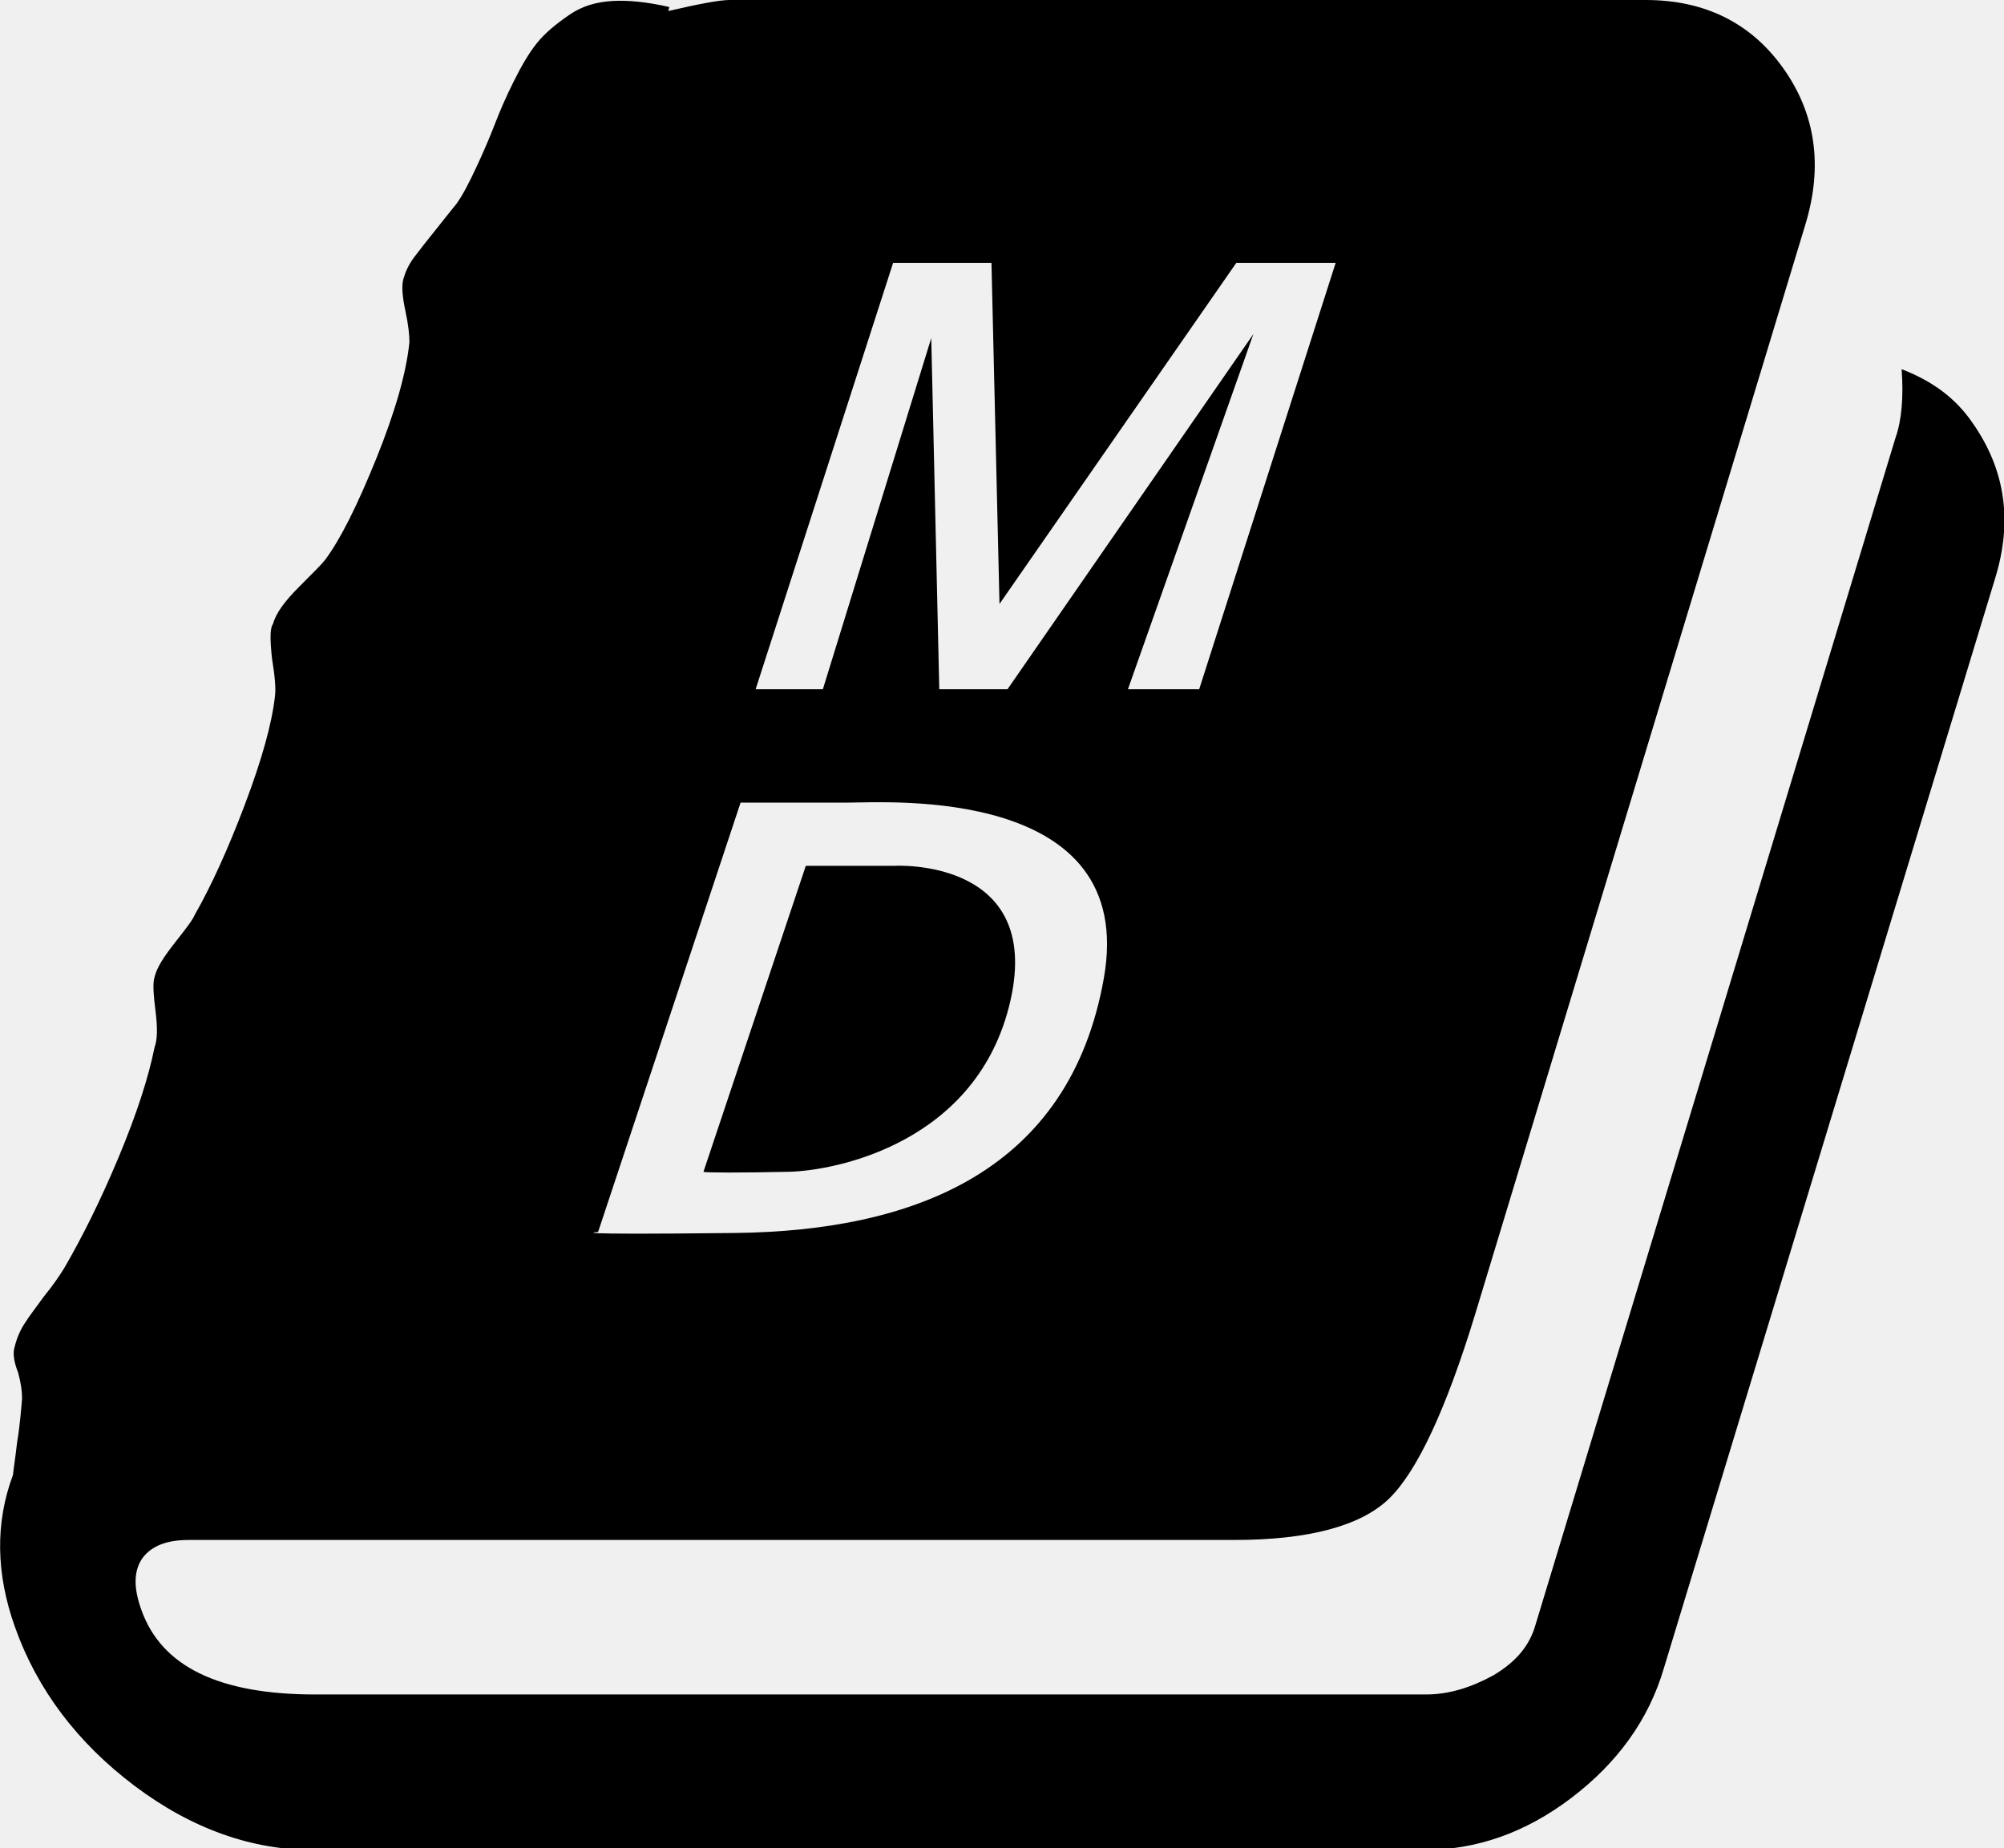
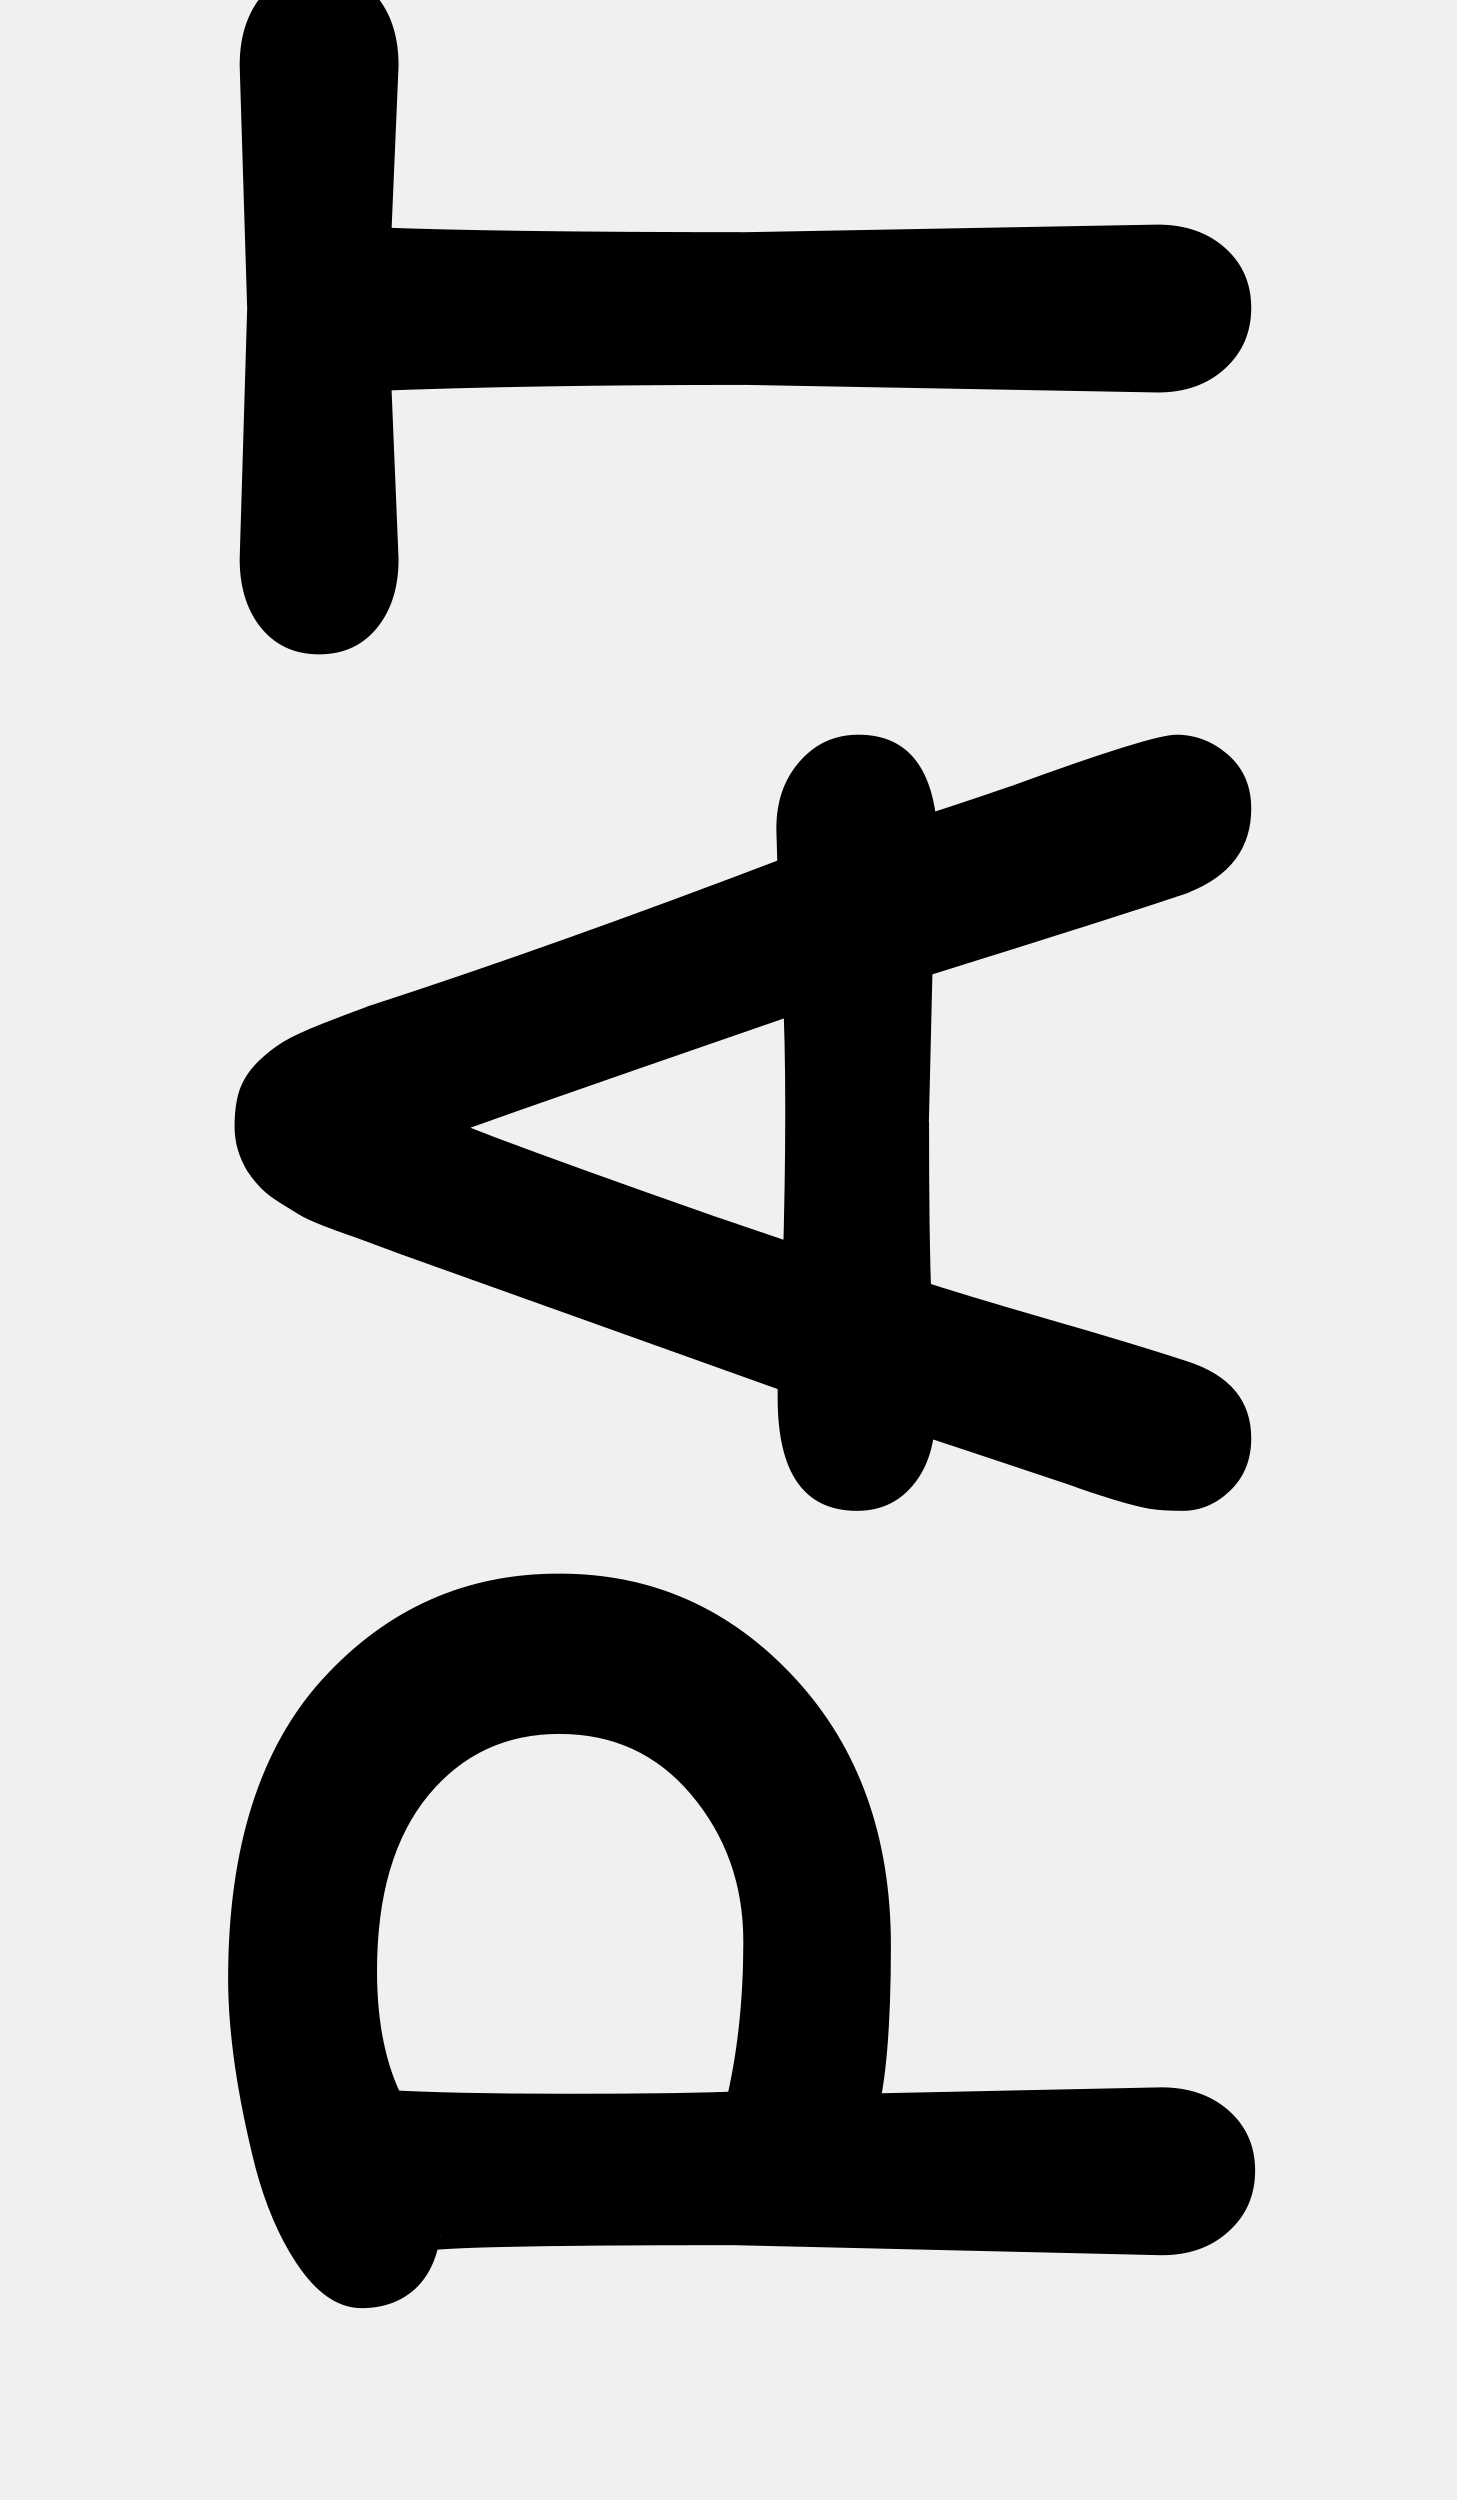
- <svg xmlns="http://www.w3.org/2000/svg" viewBox="0 0 199.7 184.2">
-   <style>
-     @media (prefers-color-scheme: dark) {
-       svg { fill: white; }
-     }
-   </style>
-   <path d="M189.5,36.8c0.2,2.8,0,5.1-0.6,6.8L153,162c-0.6,2.1-2,3.7-4.2,5c-2.2,1.2-4.4,1.9-6.7,1.9H31.4c-9.6,0-15.3-2.8-17.3-8.4   c-0.8-2.2-0.8-3.9,0.1-5.2c0.9-1.2,2.4-1.8,4.6-1.8H123c7.4,0,12.6-1.4,15.4-4.1s5.7-8.9,8.6-18.4l32.9-108.6   c1.8-5.9,1-11.1-2.2-15.6S169.9,0,164,0H72.7c-1,0-3.1,0.4-6.1,1.1l0.1-0.4C64.5,0.2,62.6,0,61,0.1s-3,0.5-4.3,1.4   c-1.3,0.9-2.4,1.8-3.2,2.8S52,6.5,51.2,8.1c-0.8,1.6-1.4,3-1.9,4.3s-1.1,2.7-1.8,4.2c-0.7,1.5-1.3,2.7-2,3.7c-0.5,0.6-1.2,1.5-2,2.5   s-1.6,2-2.2,2.8s-0.9,1.5-1.1,2.2c-0.2,0.7-0.1,1.8,0.2,3.2c0.3,1.4,0.4,2.4,0.4,3.1c-0.3,3-1.4,6.9-3.3,11.6   c-1.9,4.7-3.6,8.1-5.1,10.1c-0.3,0.4-1.2,1.3-2.6,2.7c-1.4,1.4-2.3,2.6-2.6,3.7c-0.3,0.4-0.3,1.5-0.1,3.4c0.3,1.8,0.4,3.1,0.3,3.8   c-0.3,2.7-1.3,6.3-3,10.8c-1.7,4.5-3.4,8.2-5,11c-0.2,0.5-0.9,1.4-2,2.8c-1.1,1.4-1.8,2.5-2,3.4c-0.2,0.6-0.1,1.8,0.1,3.4   c0.2,1.6,0.2,2.8-0.1,3.6c-0.6,3-1.8,6.7-3.6,11c-1.8,4.3-3.6,7.9-5.4,11c-0.5,0.8-1.1,1.7-2,2.8c-0.8,1.1-1.5,2-2,2.8   s-0.8,1.6-1,2.5c-0.1,0.5,0,1.3,0.4,2.3c0.3,1.1,0.4,1.9,0.4,2.6c-0.1,1.1-0.2,2.6-0.5,4.4c-0.2,1.8-0.4,2.9-0.4,3.2   c-1.8,4.8-1.7,9.9,0.2,15.2c2.2,6.2,6.2,11.5,11.9,15.8c5.7,4.3,11.7,6.4,17.8,6.4h110.7c5.2,0,10.1-1.7,14.7-5.2s7.7-7.8,9.2-12.9   l33-108.6c1.8-5.8,1-10.9-2.2-15.5C194.9,39.7,192.6,38,189.5,36.8z M59.6,122.8L73.8,80c0,0,7,0,10.8,0s28.8-1.7,25.4,17.5   c-3.4,19.2-18.8,25.2-36.8,25.4S59.6,122.8,59.6,122.8z M78.6,116.8c4.7-0.1,18.9-2.9,22.1-17.1S89.2,86.3,89.2,86.3l-8.9,0   l-10.2,30.5C70.2,116.9,74,116.9,78.6,116.8z M75.3,68.7L89,26.2h9.8l0.8,34l23.6-34h9.9l-13.6,42.5h-7.1l12.5-35.4l-24.5,35.4h-6.8   l-0.8-35L82,68.7H75.3z" />
+ <svg xmlns="http://www.w3.org/2000/svg" width="60pt" height="102.96pt" viewBox="0 0 60 102.96" version="1.1" id="svg4">
+   <defs id="defs8" />
+   <path fill-rule="nonzero" fill="rgb(0%, 0%, 0%)" fill-opacity="1" d="M 15.527 81.172 C 15.527 83.324 15.895 85.102 16.637 86.508 L 15.91 86.879 L 15.957 86.074 C 17.613 86.172 20.09 86.23 23.387 86.23 C 26.684 86.23 29.094 86.195 30.613 86.121 L 30.648 86.938 L 29.855 86.738 C 30.359 84.695 30.613 82.438 30.613 79.957 C 30.613 77.617 29.891 75.594 28.453 73.895 C 27.051 72.238 25.25 71.41 23.039 71.41 C 20.844 71.41 19.055 72.242 17.664 73.91 C 16.238 75.629 15.527 78.051 15.527 81.172 Z M 13.895 81.172 C 13.895 77.664 14.727 74.895 16.406 72.879 C 18.117 70.816 20.328 69.785 23.039 69.785 C 25.754 69.785 27.969 70.809 29.703 72.852 C 31.402 74.852 32.246 77.215 32.246 79.957 C 32.246 82.566 31.98 84.953 31.438 87.129 L 31.297 87.715 L 30.684 87.746 C 29.137 87.816 26.703 87.852 23.387 87.852 C 20.055 87.852 17.551 87.793 15.859 87.695 L 15.398 87.664 L 15.188 87.258 C 14.324 85.617 13.895 83.594 13.895 81.172 Z M 47.82 92.879 L 30.207 92.465 L 30.23 91.652 L 30.23 92.465 C 25.934 92.465 22.711 92.488 20.566 92.543 C 19.508 92.566 18.715 92.602 18.191 92.637 C 17.945 92.652 17.766 92.672 17.656 92.695 L 17.648 92.688 C 17.973 92.574 18.141 92.332 18.141 91.965 L 18.141 92.023 L 18.133 92.074 C 17.996 93.031 17.648 93.758 17.09 94.273 C 16.512 94.793 15.777 95.059 14.895 95.059 C 13.914 95.059 13.023 94.438 12.195 93.188 C 11.484 92.109 10.93 90.801 10.52 89.266 C 9.77 86.293 9.395 83.703 9.395 81.488 C 9.395 76.094 10.707 71.965 13.316 69.117 C 15.957 66.242 19.191 64.801 23.02 64.809 C 26.848 64.801 30.086 66.242 32.742 69.117 C 35.375 71.965 36.691 75.645 36.691 80.137 C 36.691 83.43 36.492 85.801 36.09 87.25 L 35.297 87.039 L 35.281 86.23 L 47.824 85.965 C 48.949 85.965 49.863 86.281 50.574 86.895 C 51.316 87.539 51.691 88.371 51.691 89.395 C 51.691 90.414 51.324 91.258 50.582 91.914 C 49.871 92.559 48.957 92.879 47.84 92.879 Z M 47.863 91.258 L 47.84 92.066 L 47.84 91.258 C 48.539 91.258 49.086 91.082 49.488 90.715 C 49.871 90.371 50.059 89.938 50.059 89.395 C 50.059 88.867 49.871 88.438 49.496 88.117 C 49.094 87.766 48.547 87.586 47.863 87.586 L 34.223 87.871 L 34.512 86.824 C 34.871 85.508 35.059 83.281 35.059 80.137 C 35.059 76.059 33.887 72.75 31.531 70.207 C 29.207 67.688 26.367 66.422 23.02 66.422 C 19.672 66.422 16.836 67.688 14.527 70.207 C 12.195 72.75 11.027 76.508 11.027 81.488 C 11.027 83.566 11.391 86.023 12.102 88.859 C 12.461 90.223 12.949 91.371 13.562 92.301 C 14.066 93.059 14.504 93.438 14.895 93.438 C 15.363 93.438 15.723 93.316 15.988 93.082 C 16.262 92.832 16.434 92.422 16.512 91.859 L 17.32 91.965 L 16.504 91.965 C 16.504 91.215 21.082 90.844 30.23 90.844 L 30.238 90.844 Z M 14.707 81.172 C 14.707 83.457 15.109 85.359 15.91 86.879 C 17.586 86.988 20.074 87.039 23.387 87.039 C 26.695 87.039 29.113 87 30.648 86.938 C 31.172 84.824 31.434 82.5 31.434 79.957 C 31.434 77.414 30.648 75.223 29.078 73.371 C 27.508 71.523 25.5 70.594 23.039 70.594 C 20.586 70.594 18.586 71.531 17.031 73.395 C 15.484 75.266 14.707 77.859 14.707 81.172 Z M 47.84 92.066 L 30.23 91.652 C 21.621 91.652 17.32 91.758 17.32 91.965 C 17.219 92.723 16.953 93.293 16.535 93.68 C 16.117 94.059 15.57 94.246 14.895 94.246 C 14.211 94.246 13.539 93.746 12.879 92.746 C 12.215 91.738 11.691 90.516 11.309 89.059 C 10.582 86.16 10.215 83.629 10.215 81.488 C 10.215 76.301 11.453 72.359 13.922 69.66 C 16.398 66.965 19.426 65.617 23.02 65.617 C 26.602 65.617 29.648 66.965 32.137 69.66 C 34.629 72.359 35.871 75.852 35.871 80.137 C 35.871 83.352 35.684 85.652 35.297 87.039 L 47.84 86.781 C 48.746 86.781 49.48 87.023 50.035 87.5 C 50.598 87.988 50.871 88.621 50.871 89.395 C 50.871 90.172 50.598 90.816 50.035 91.316 C 49.48 91.816 48.746 92.066 47.84 92.066 Z M 38.414 39.543 L 38.254 46.238 L 37.441 46.215 L 38.262 46.215 C 38.262 49.523 38.289 51.93 38.363 53.445 L 37.551 53.48 L 37.801 52.707 C 38.945 53.086 40.738 53.629 43.184 54.336 C 45.652 55.043 47.566 55.629 48.934 56.078 C 50.668 56.652 51.531 57.699 51.531 59.238 C 51.531 60.121 51.238 60.844 50.652 61.402 C 50.078 61.949 49.43 62.223 48.703 62.223 C 48.156 62.223 47.695 62.195 47.344 62.137 C 46.992 62.078 46.488 61.949 45.824 61.75 C 45.184 61.551 44.574 61.352 44.004 61.137 L 44.285 60.379 L 44.027 61.145 C 41.031 60.145 38.844 59.414 37.449 58.965 L 37.699 58.199 L 38.52 58.199 C 38.52 59.379 38.246 60.328 37.699 61.043 C 37.102 61.828 36.305 62.223 35.297 62.223 C 33.117 62.223 32.027 60.672 32.027 57.574 L 32.027 56.645 L 32.844 56.645 L 32.57 57.402 L 16.551 51.672 C 15.211 51.172 14.441 50.887 14.238 50.824 C 14.016 50.75 13.699 50.629 13.289 50.473 C 12.836 50.293 12.496 50.137 12.262 49.988 C 12.066 49.863 11.836 49.723 11.555 49.551 C 11.223 49.344 10.957 49.145 10.762 48.945 C 10.57 48.75 10.383 48.523 10.215 48.273 L 10.207 48.258 L 10.195 48.25 C 9.84 47.664 9.66 47.051 9.66 46.395 C 9.66 45.809 9.727 45.316 9.855 44.922 C 10 44.488 10.258 44.094 10.625 43.723 C 10.957 43.402 11.301 43.129 11.668 42.906 C 12.023 42.688 12.555 42.445 13.262 42.164 C 13.922 41.906 14.543 41.672 15.102 41.465 L 15.133 41.449 C 20.242 39.793 26.047 37.723 32.547 35.242 L 32.844 36 L 32.027 36.023 L 31.973 34.145 L 31.973 34.129 C 31.973 33.027 32.281 32.121 32.898 31.402 C 33.547 30.637 34.367 30.258 35.355 30.258 C 37.406 30.258 38.492 31.656 38.621 34.457 L 37.809 34.492 L 37.562 33.723 C 38.672 33.379 40.074 32.914 41.773 32.328 C 45.543 30.949 47.77 30.258 48.445 30.258 C 49.215 30.258 49.922 30.523 50.539 31.051 C 51.199 31.609 51.531 32.359 51.531 33.301 C 51.531 34.906 50.684 36.059 48.984 36.742 L 48.965 36.758 L 48.949 36.766 C 47.23 37.352 43.531 38.527 37.844 40.301 L 37.598 39.523 Z M 36.777 39.508 L 36.793 38.922 L 37.355 38.75 C 43.027 36.988 46.711 35.816 48.41 35.23 L 48.676 36 L 48.367 35.25 C 49.387 34.828 49.898 34.18 49.898 33.301 C 49.898 32.859 49.762 32.523 49.48 32.285 C 49.164 32.016 48.82 31.879 48.445 31.879 C 47.961 31.879 45.918 32.535 42.305 33.859 C 40.594 34.449 39.176 34.914 38.051 35.266 L 37.039 35.578 L 36.996 34.527 C 36.91 32.766 36.363 31.879 35.355 31.879 C 34.871 31.879 34.469 32.07 34.145 32.449 C 33.785 32.871 33.605 33.43 33.605 34.129 L 32.793 34.129 L 33.605 34.109 L 33.676 36.551 L 33.137 36.75 C 26.609 39.25 20.773 41.328 15.641 42.992 L 15.391 42.223 L 15.672 42.98 C 15.125 43.188 14.512 43.414 13.859 43.672 C 13.238 43.914 12.793 44.121 12.52 44.285 C 12.262 44.445 12.016 44.637 11.785 44.871 C 11.598 45.059 11.469 45.242 11.402 45.438 C 11.332 45.664 11.289 45.988 11.289 46.395 C 11.289 46.742 11.391 47.078 11.59 47.402 L 10.891 47.82 L 11.574 47.371 C 11.684 47.535 11.801 47.68 11.914 47.793 C 12.031 47.906 12.195 48.035 12.426 48.172 C 12.707 48.352 12.945 48.492 13.137 48.613 C 13.281 48.707 13.535 48.82 13.879 48.965 C 14.27 49.113 14.562 49.223 14.758 49.285 C 14.973 49.359 15.758 49.645 17.102 50.152 L 33.656 56.074 L 33.656 57.574 C 33.656 59.594 34.203 60.602 35.297 60.602 C 35.758 60.602 36.125 60.422 36.398 60.066 C 36.723 59.645 36.887 59.023 36.887 58.199 L 36.887 57.078 L 37.953 57.43 C 39.348 57.879 41.551 58.602 44.551 59.609 L 44.559 59.617 L 44.574 59.617 C 45.113 59.824 45.695 60.016 46.301 60.199 C 46.898 60.379 47.328 60.492 47.609 60.535 C 47.875 60.578 48.242 60.602 48.703 60.602 C 48.992 60.602 49.266 60.48 49.523 60.23 C 49.777 59.992 49.898 59.656 49.898 59.238 C 49.898 58.488 49.41 57.945 48.414 57.617 C 47.07 57.172 45.172 56.594 42.723 55.887 C 40.262 55.18 38.449 54.629 37.289 54.242 L 36.758 54.074 L 36.73 53.516 C 36.656 51.98 36.629 49.551 36.629 46.215 L 36.629 46.207 Z M 32.238 52.156 C 32.301 49.949 32.34 47.82 32.34 45.773 C 32.34 43.73 32.301 42.094 32.238 40.863 L 33.051 40.82 L 33.316 41.586 C 28.055 43.402 24.113 44.773 21.484 45.695 C 20.176 46.156 19.191 46.508 18.535 46.742 C 18.211 46.863 17.973 46.949 17.816 47.016 C 17.742 47.043 17.691 47.066 17.664 47.078 C 17.945 46.949 18.082 46.715 18.082 46.371 C 18.082 46.113 17.996 45.914 17.809 45.781 L 17.844 45.793 C 17.945 45.852 18.109 45.93 18.332 46.023 C 18.816 46.23 19.543 46.516 20.516 46.887 C 22.473 47.621 25.422 48.688 29.352 50.066 L 33.316 51.414 L 33.051 52.18 Z M 33.836 53.301 L 28.805 51.594 C 20.57 48.699 16.457 46.957 16.457 46.371 C 16.457 45.914 21.895 43.816 32.785 40.059 L 33.809 39.699 L 33.863 40.777 C 33.938 42.035 33.973 43.699 33.973 45.773 C 33.973 47.844 33.938 49.988 33.863 52.207 Z M 37.598 39.523 L 37.441 46.215 C 37.441 49.535 37.477 51.957 37.551 53.48 C 38.691 53.859 40.5 54.402 42.953 55.109 C 45.406 55.824 47.32 56.402 48.676 56.852 C 50.035 57.301 50.719 58.094 50.719 59.238 C 50.719 59.895 50.504 60.422 50.086 60.816 C 49.668 61.215 49.207 61.414 48.703 61.414 C 48.199 61.414 47.789 61.387 47.473 61.336 C 47.164 61.285 46.688 61.164 46.062 60.973 C 45.438 60.781 44.848 60.586 44.285 60.379 C 41.293 59.371 39.098 58.645 37.699 58.199 C 37.699 59.199 37.484 59.988 37.051 60.559 C 36.613 61.129 36.031 61.414 35.297 61.414 C 33.664 61.414 32.844 60.137 32.844 57.574 L 32.844 56.645 C 23.508 53.324 18.168 51.406 16.824 50.906 C 15.484 50.406 14.707 50.121 14.496 50.051 C 14.289 49.988 13.988 49.871 13.582 49.715 C 13.18 49.559 12.887 49.422 12.699 49.301 C 12.504 49.18 12.266 49.035 11.992 48.859 C 11.711 48.688 11.496 48.523 11.34 48.363 C 11.18 48.215 11.027 48.031 10.891 47.82 C 10.613 47.371 10.477 46.902 10.477 46.395 C 10.477 45.895 10.523 45.488 10.633 45.18 C 10.734 44.863 10.93 44.57 11.211 44.293 C 11.484 44.023 11.785 43.785 12.094 43.594 C 12.41 43.406 12.895 43.18 13.555 42.922 C 14.219 42.664 14.828 42.43 15.391 42.223 C 20.508 40.566 26.328 38.488 32.844 36 L 32.793 34.129 C 32.793 33.23 33.035 32.492 33.52 31.922 C 34.008 31.359 34.621 31.07 35.355 31.07 C 36.887 31.07 37.699 32.207 37.809 34.492 C 38.922 34.152 40.336 33.68 42.039 33.094 C 45.73 31.742 47.867 31.07 48.445 31.07 C 49.02 31.07 49.539 31.266 50.012 31.664 C 50.48 32.066 50.719 32.609 50.719 33.301 C 50.719 34.543 50.035 35.445 48.676 36 C 46.969 36.586 43.277 37.758 37.598 39.523 Z M 33.051 52.18 C 33.121 49.965 33.16 47.828 33.16 45.773 C 33.16 43.715 33.121 42.066 33.051 40.82 C 22.531 44.449 17.27 46.301 17.27 46.371 C 17.27 46.578 21.207 48.066 29.078 50.828 Z M 9.871 23.008 L 10.18 12.688 L 11 12.707 L 10.18 12.734 L 9.871 2.707 L 9.871 2.691 C 9.871 1.578 10.145 0.664 10.684 -0.051 C 11.289 -0.836 12.102 -1.23 13.137 -1.23 C 14.176 -1.23 14.996 -0.836 15.594 -0.051 C 16.141 0.664 16.414 1.578 16.414 2.691 L 16.414 2.715 L 16.094 10.199 L 15.281 10.164 L 15.32 9.355 C 18.688 9.492 23.832 9.562 30.754 9.562 L 47.668 9.25 C 48.789 9.25 49.703 9.559 50.418 10.18 C 51.156 10.82 51.531 11.656 51.531 12.68 C 51.531 13.699 51.164 14.535 50.43 15.199 C 49.711 15.844 48.797 16.164 47.684 16.164 L 30.734 15.852 C 24.695 15.852 19.559 15.938 15.32 16.105 L 15.281 15.301 L 16.094 15.273 L 16.414 23.016 L 16.414 23.027 C 16.414 24.145 16.141 25.059 15.594 25.773 C 14.996 26.559 14.176 26.949 13.137 26.949 C 12.102 26.949 11.289 26.559 10.684 25.773 C 10.145 25.059 9.871 24.145 9.871 23.027 Z M 11.496 23.051 L 10.684 23.027 L 11.504 23.027 C 11.504 23.777 11.664 24.371 11.984 24.793 C 12.262 25.152 12.641 25.328 13.137 25.328 C 13.633 25.328 14.023 25.152 14.289 24.793 C 14.621 24.371 14.777 23.777 14.777 23.027 L 15.598 23.027 L 14.777 23.066 L 14.434 14.523 L 15.246 14.492 C 19.516 14.316 24.68 14.23 30.77 14.23 L 47.684 14.543 C 48.379 14.543 48.926 14.363 49.328 14 C 49.711 13.656 49.898 13.223 49.898 12.68 C 49.898 12.148 49.711 11.723 49.344 11.398 C 48.941 11.051 48.395 10.871 47.695 10.871 L 30.754 11.188 C 23.809 11.188 18.645 11.113 15.246 10.98 L 14.434 10.941 L 14.777 2.664 L 15.598 2.691 L 14.777 2.691 C 14.777 1.941 14.621 1.355 14.289 0.93 C 14.023 0.57 13.633 0.395 13.137 0.395 C 12.641 0.395 12.262 0.57 11.984 0.93 C 11.664 1.355 11.504 1.941 11.504 2.691 L 10.684 2.691 L 11.496 2.672 L 11.812 12.707 Z M 10.684 23.027 L 11 12.707 L 10.684 2.691 C 10.684 1.766 10.898 1.008 11.34 0.441 C 11.77 -0.129 12.375 -0.414 13.137 -0.414 C 13.906 -0.414 14.504 -0.129 14.945 0.441 C 15.375 1.008 15.598 1.766 15.598 2.691 L 15.281 10.164 C 18.664 10.309 23.816 10.371 30.754 10.371 L 47.684 10.066 C 48.59 10.066 49.324 10.309 49.875 10.785 C 50.438 11.273 50.719 11.898 50.719 12.68 C 50.719 13.457 50.438 14.102 49.875 14.602 C 49.324 15.102 48.59 15.352 47.684 15.352 L 30.754 15.043 C 24.688 15.043 19.535 15.129 15.281 15.301 L 15.598 23.027 C 15.598 23.965 15.375 24.715 14.945 25.285 C 14.504 25.859 13.906 26.145 13.137 26.145 C 12.375 26.145 11.77 25.859 11.34 25.285 C 10.898 24.715 10.684 23.965 10.684 23.027 Z M 10.684 23.027 " id="path2" />
</svg>
